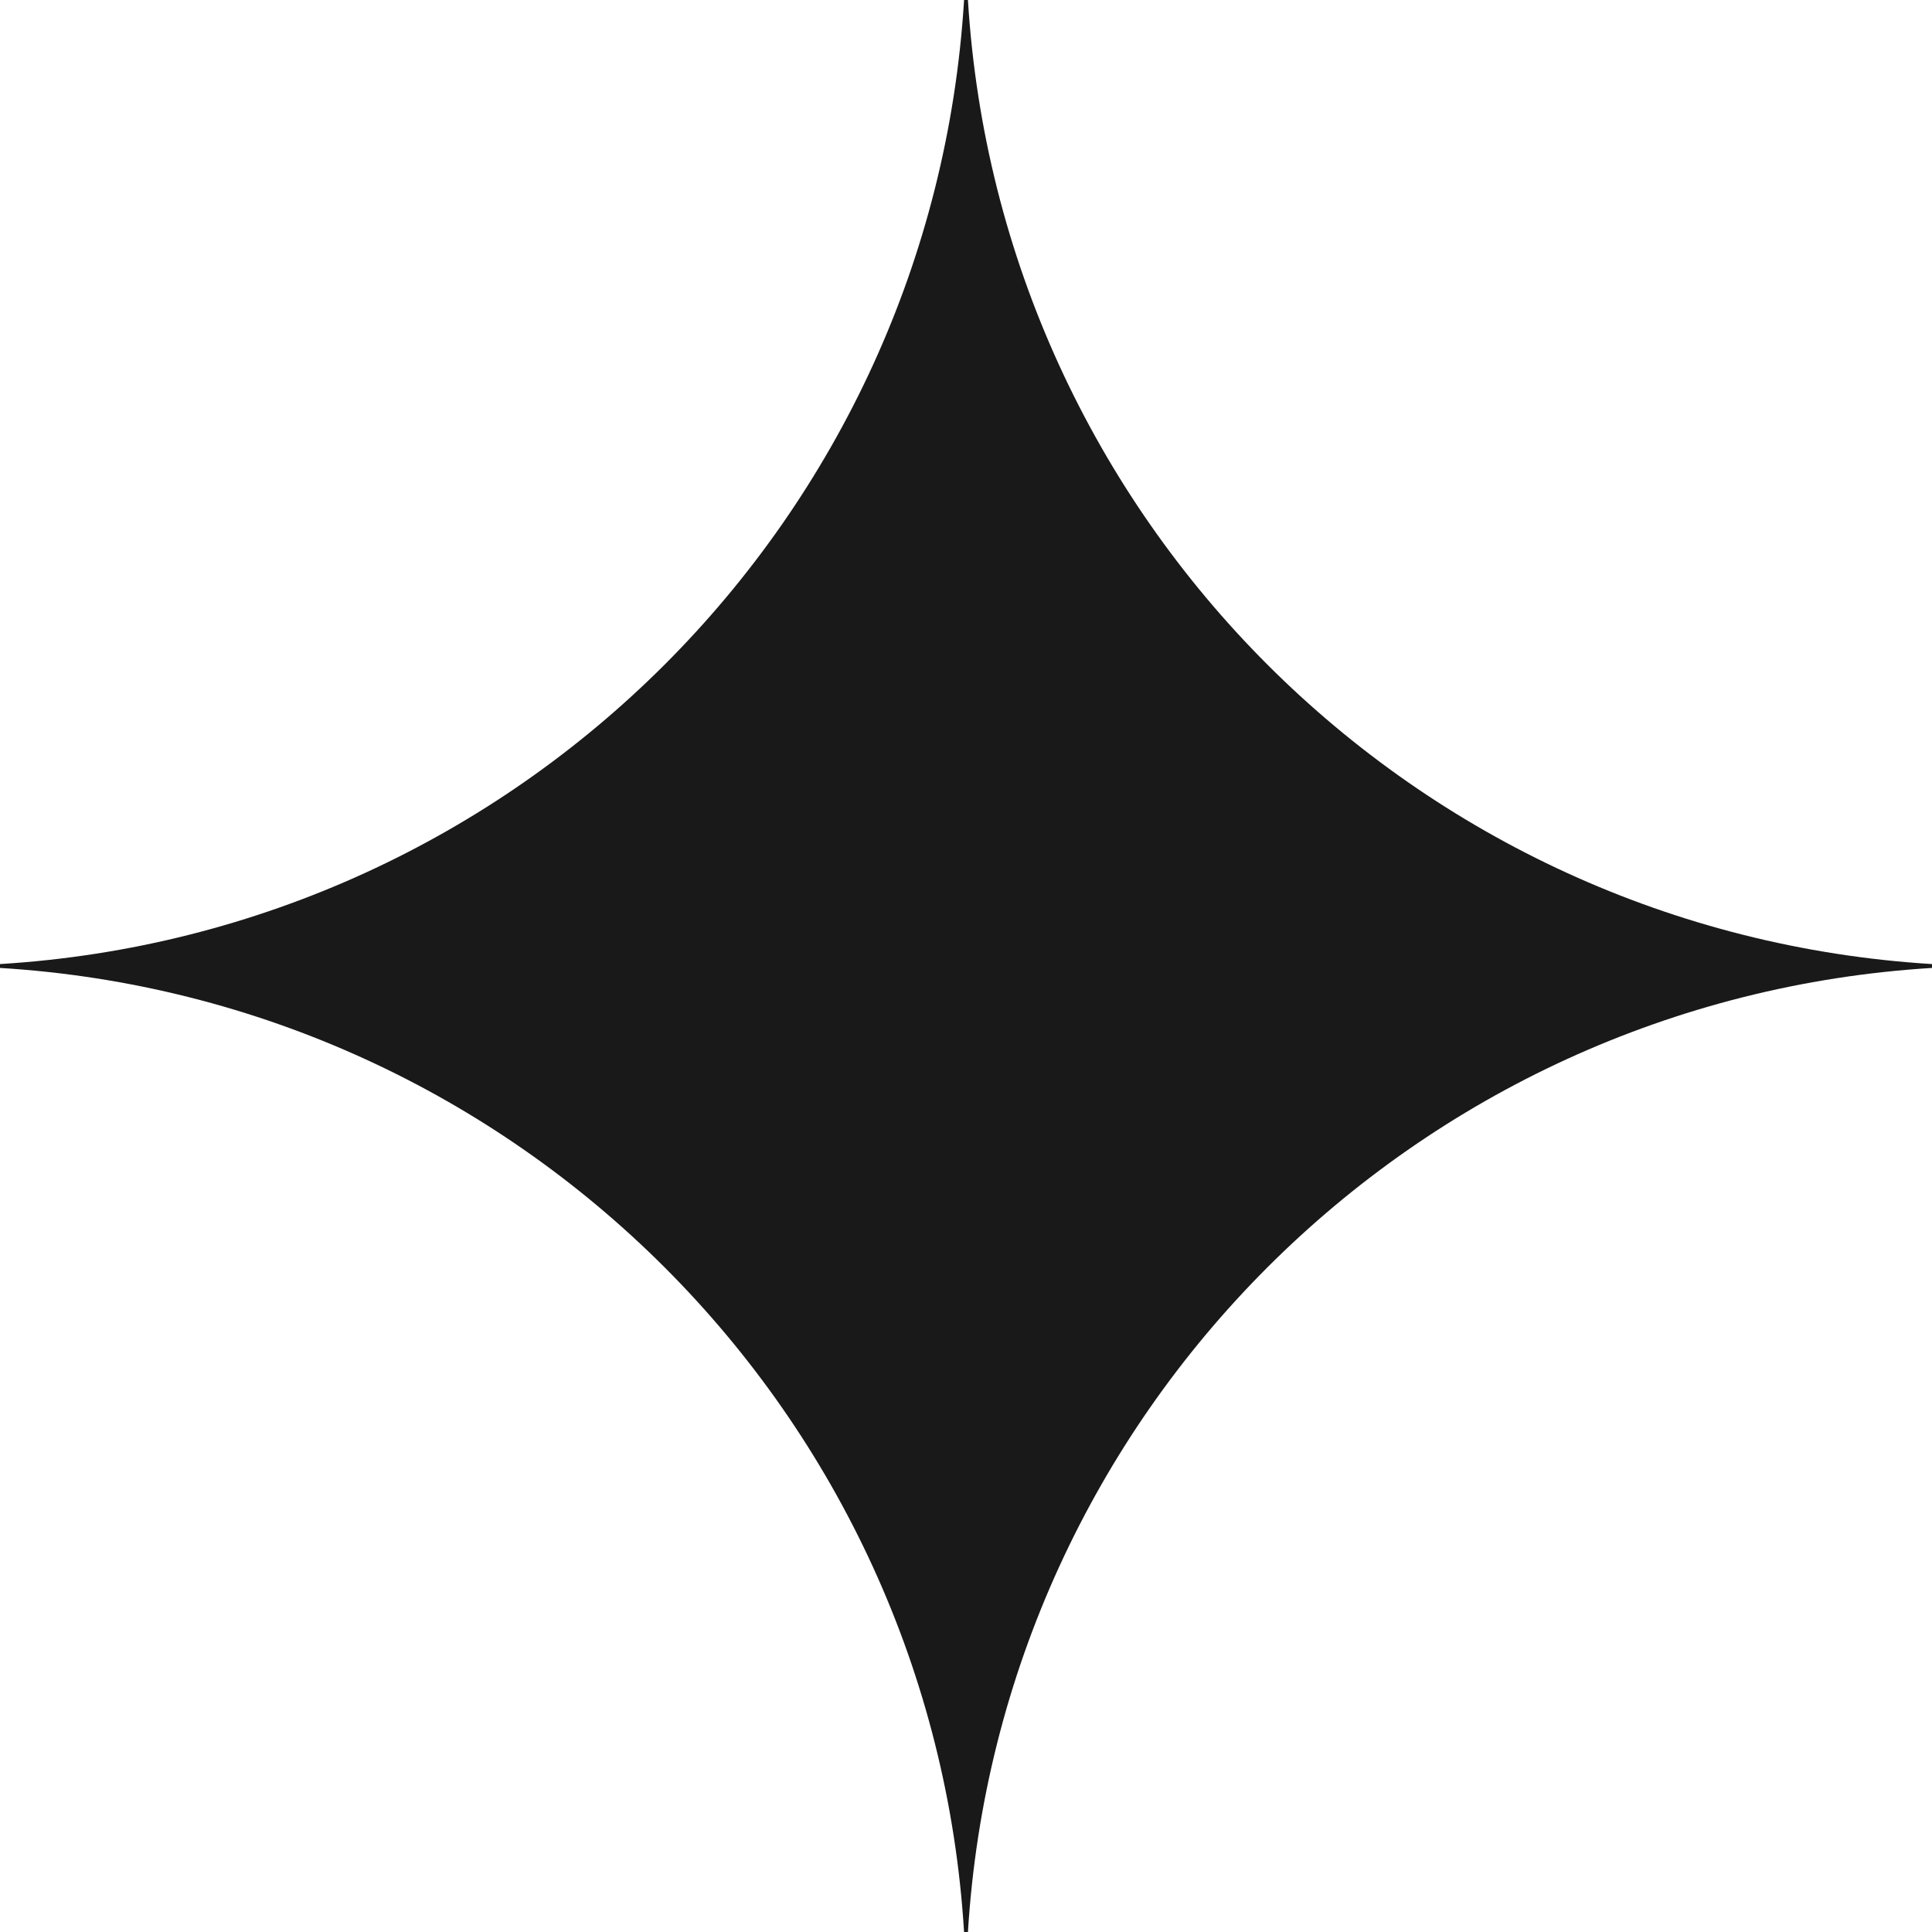
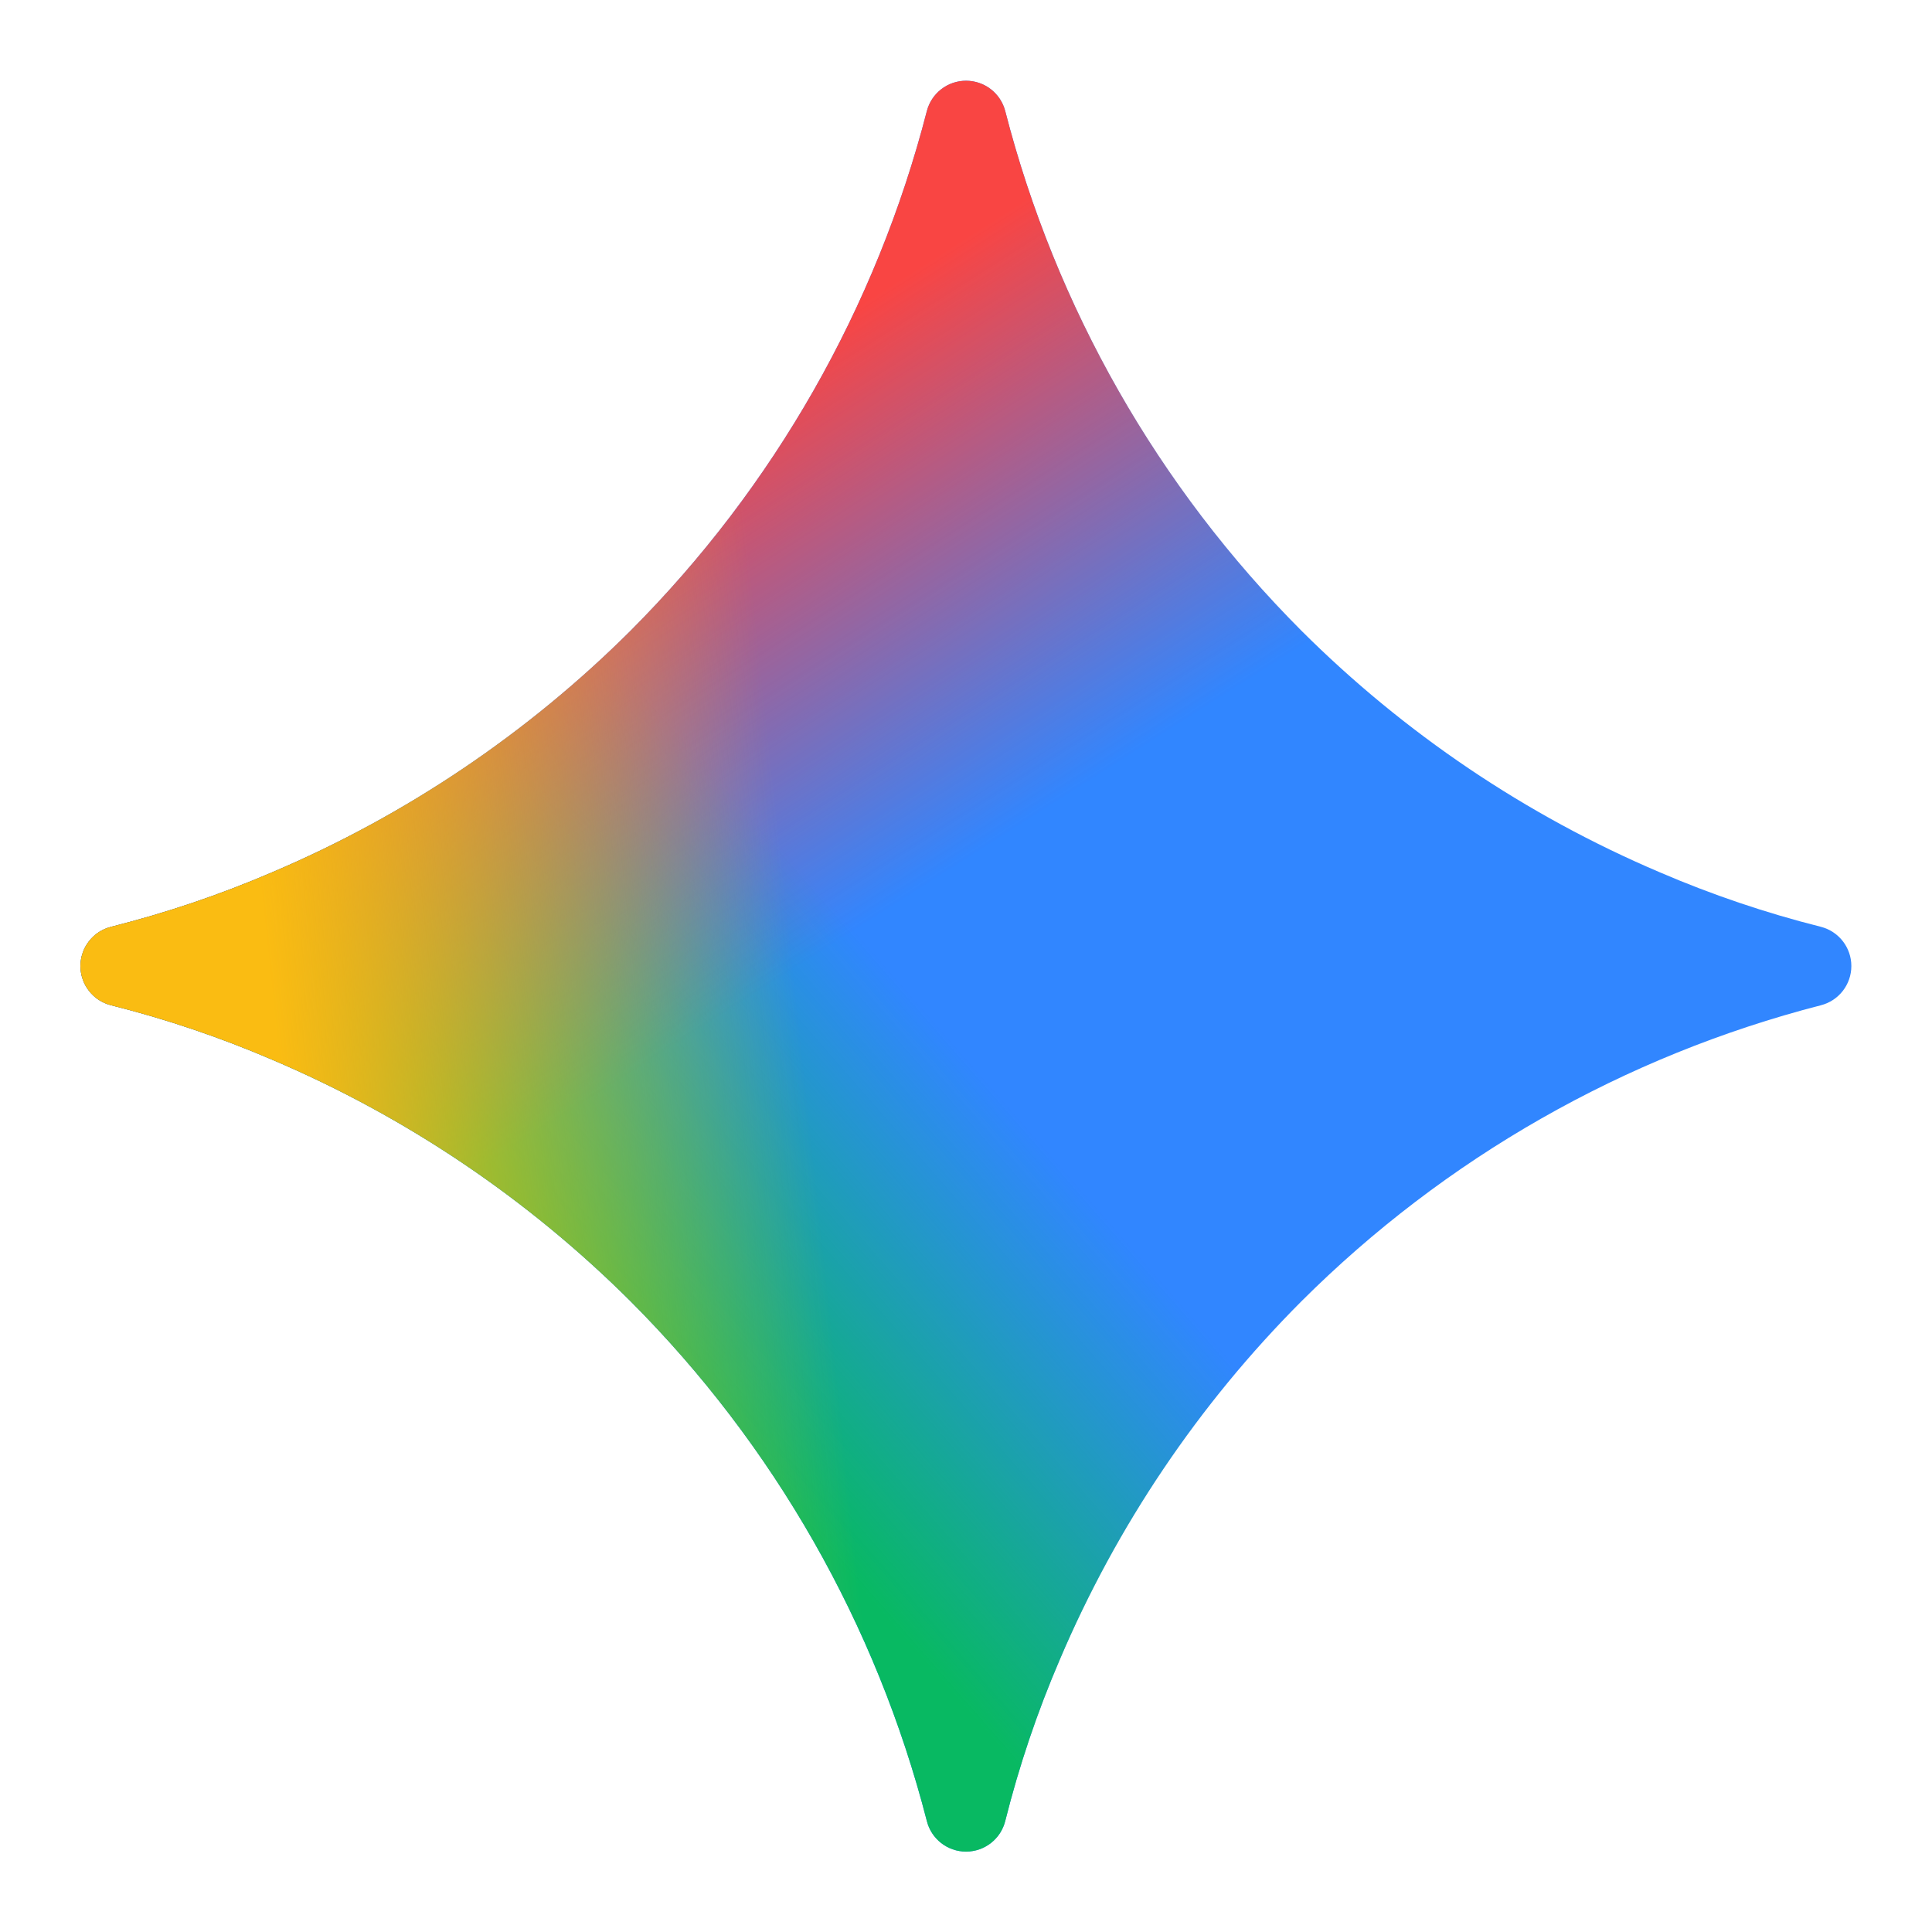
- <svg xmlns="http://www.w3.org/2000/svg" fill="none" viewBox="0 0 16 16">
-   <path d="M16 8.016A8.522 8.522 0 008.016 16h-.032A8.521 8.521 0 000 8.016v-.032A8.521 8.521 0 007.984 0h.032A8.522 8.522 0 0016 7.984v.032z" fill="#191919" />
+ <svg xmlns="http://www.w3.org/2000/svg" height="1em" style="flex:none;line-height:1" viewBox="0 0 24 24" width="1em">
+   <path d="M20.616 10.835a14.147 14.147 0 01-4.45-3.001 14.111 14.111 0 01-3.678-6.452.503.503 0 00-.975 0 14.134 14.134 0 01-3.679 6.452 14.155 14.155 0 01-4.45 3.001c-.65.28-1.318.505-2.002.678a.502.502 0 000 .975c.684.172 1.35.397 2.002.677a14.147 14.147 0 014.45 3.001 14.112 14.112 0 013.679 6.453.502.502 0 00.975 0c.172-.685.397-1.351.677-2.003a14.145 14.145 0 013.001-4.45 14.113 14.113 0 016.453-3.678.503.503 0 000-.975 13.245 13.245 0 01-2.003-.678z" fill="#3186FF" />
+   <path d="M20.616 10.835a14.147 14.147 0 01-4.45-3.001 14.111 14.111 0 01-3.678-6.452.503.503 0 00-.975 0 14.134 14.134 0 01-3.679 6.452 14.155 14.155 0 01-4.45 3.001c-.65.28-1.318.505-2.002.678a.502.502 0 000 .975c.684.172 1.35.397 2.002.677a14.147 14.147 0 014.45 3.001 14.112 14.112 0 013.679 6.453.502.502 0 00.975 0c.172-.685.397-1.351.677-2.003a14.145 14.145 0 013.001-4.45 14.113 14.113 0 016.453-3.678.503.503 0 000-.975 13.245 13.245 0 01-2.003-.678z" fill="url(#lobe-icons-gemini-fill-0)" />
+   <path d="M20.616 10.835a14.147 14.147 0 01-4.45-3.001 14.111 14.111 0 01-3.678-6.452.503.503 0 00-.975 0 14.134 14.134 0 01-3.679 6.452 14.155 14.155 0 01-4.45 3.001c-.65.28-1.318.505-2.002.678a.502.502 0 000 .975c.684.172 1.35.397 2.002.677a14.147 14.147 0 014.45 3.001 14.112 14.112 0 013.679 6.453.502.502 0 00.975 0c.172-.685.397-1.351.677-2.003a14.145 14.145 0 013.001-4.45 14.113 14.113 0 016.453-3.678.503.503 0 000-.975 13.245 13.245 0 01-2.003-.678z" fill="url(#lobe-icons-gemini-fill-1)" />
+   <path d="M20.616 10.835a14.147 14.147 0 01-4.45-3.001 14.111 14.111 0 01-3.678-6.452.503.503 0 00-.975 0 14.134 14.134 0 01-3.679 6.452 14.155 14.155 0 01-4.45 3.001c-.65.28-1.318.505-2.002.678a.502.502 0 000 .975c.684.172 1.35.397 2.002.677a14.147 14.147 0 014.45 3.001 14.112 14.112 0 013.679 6.453.502.502 0 00.975 0c.172-.685.397-1.351.677-2.003a14.145 14.145 0 013.001-4.45 14.113 14.113 0 016.453-3.678.503.503 0 000-.975 13.245 13.245 0 01-2.003-.678z" fill="url(#lobe-icons-gemini-fill-2)" />
+   <defs>
+     <linearGradient gradientUnits="userSpaceOnUse" id="lobe-icons-gemini-fill-0" x1="7" x2="11" y1="15.5" y2="12">
+       <stop stop-color="#08B962" />
+       <stop offset="1" stop-color="#08B962" stop-opacity="0" />
+     </linearGradient>
+     <linearGradient gradientUnits="userSpaceOnUse" id="lobe-icons-gemini-fill-1" x1="8" x2="11.5" y1="5.5" y2="11">
+       <stop stop-color="#F94543" />
+       <stop offset="1" stop-color="#F94543" stop-opacity="0" />
+     </linearGradient>
+     <linearGradient gradientUnits="userSpaceOnUse" id="lobe-icons-gemini-fill-2" x1="3.5" x2="17.5" y1="13.5" y2="12">
+       <stop stop-color="#FABC12" />
+       <stop offset=".46" stop-color="#FABC12" stop-opacity="0" />
+     </linearGradient>
+   </defs>
</svg>
